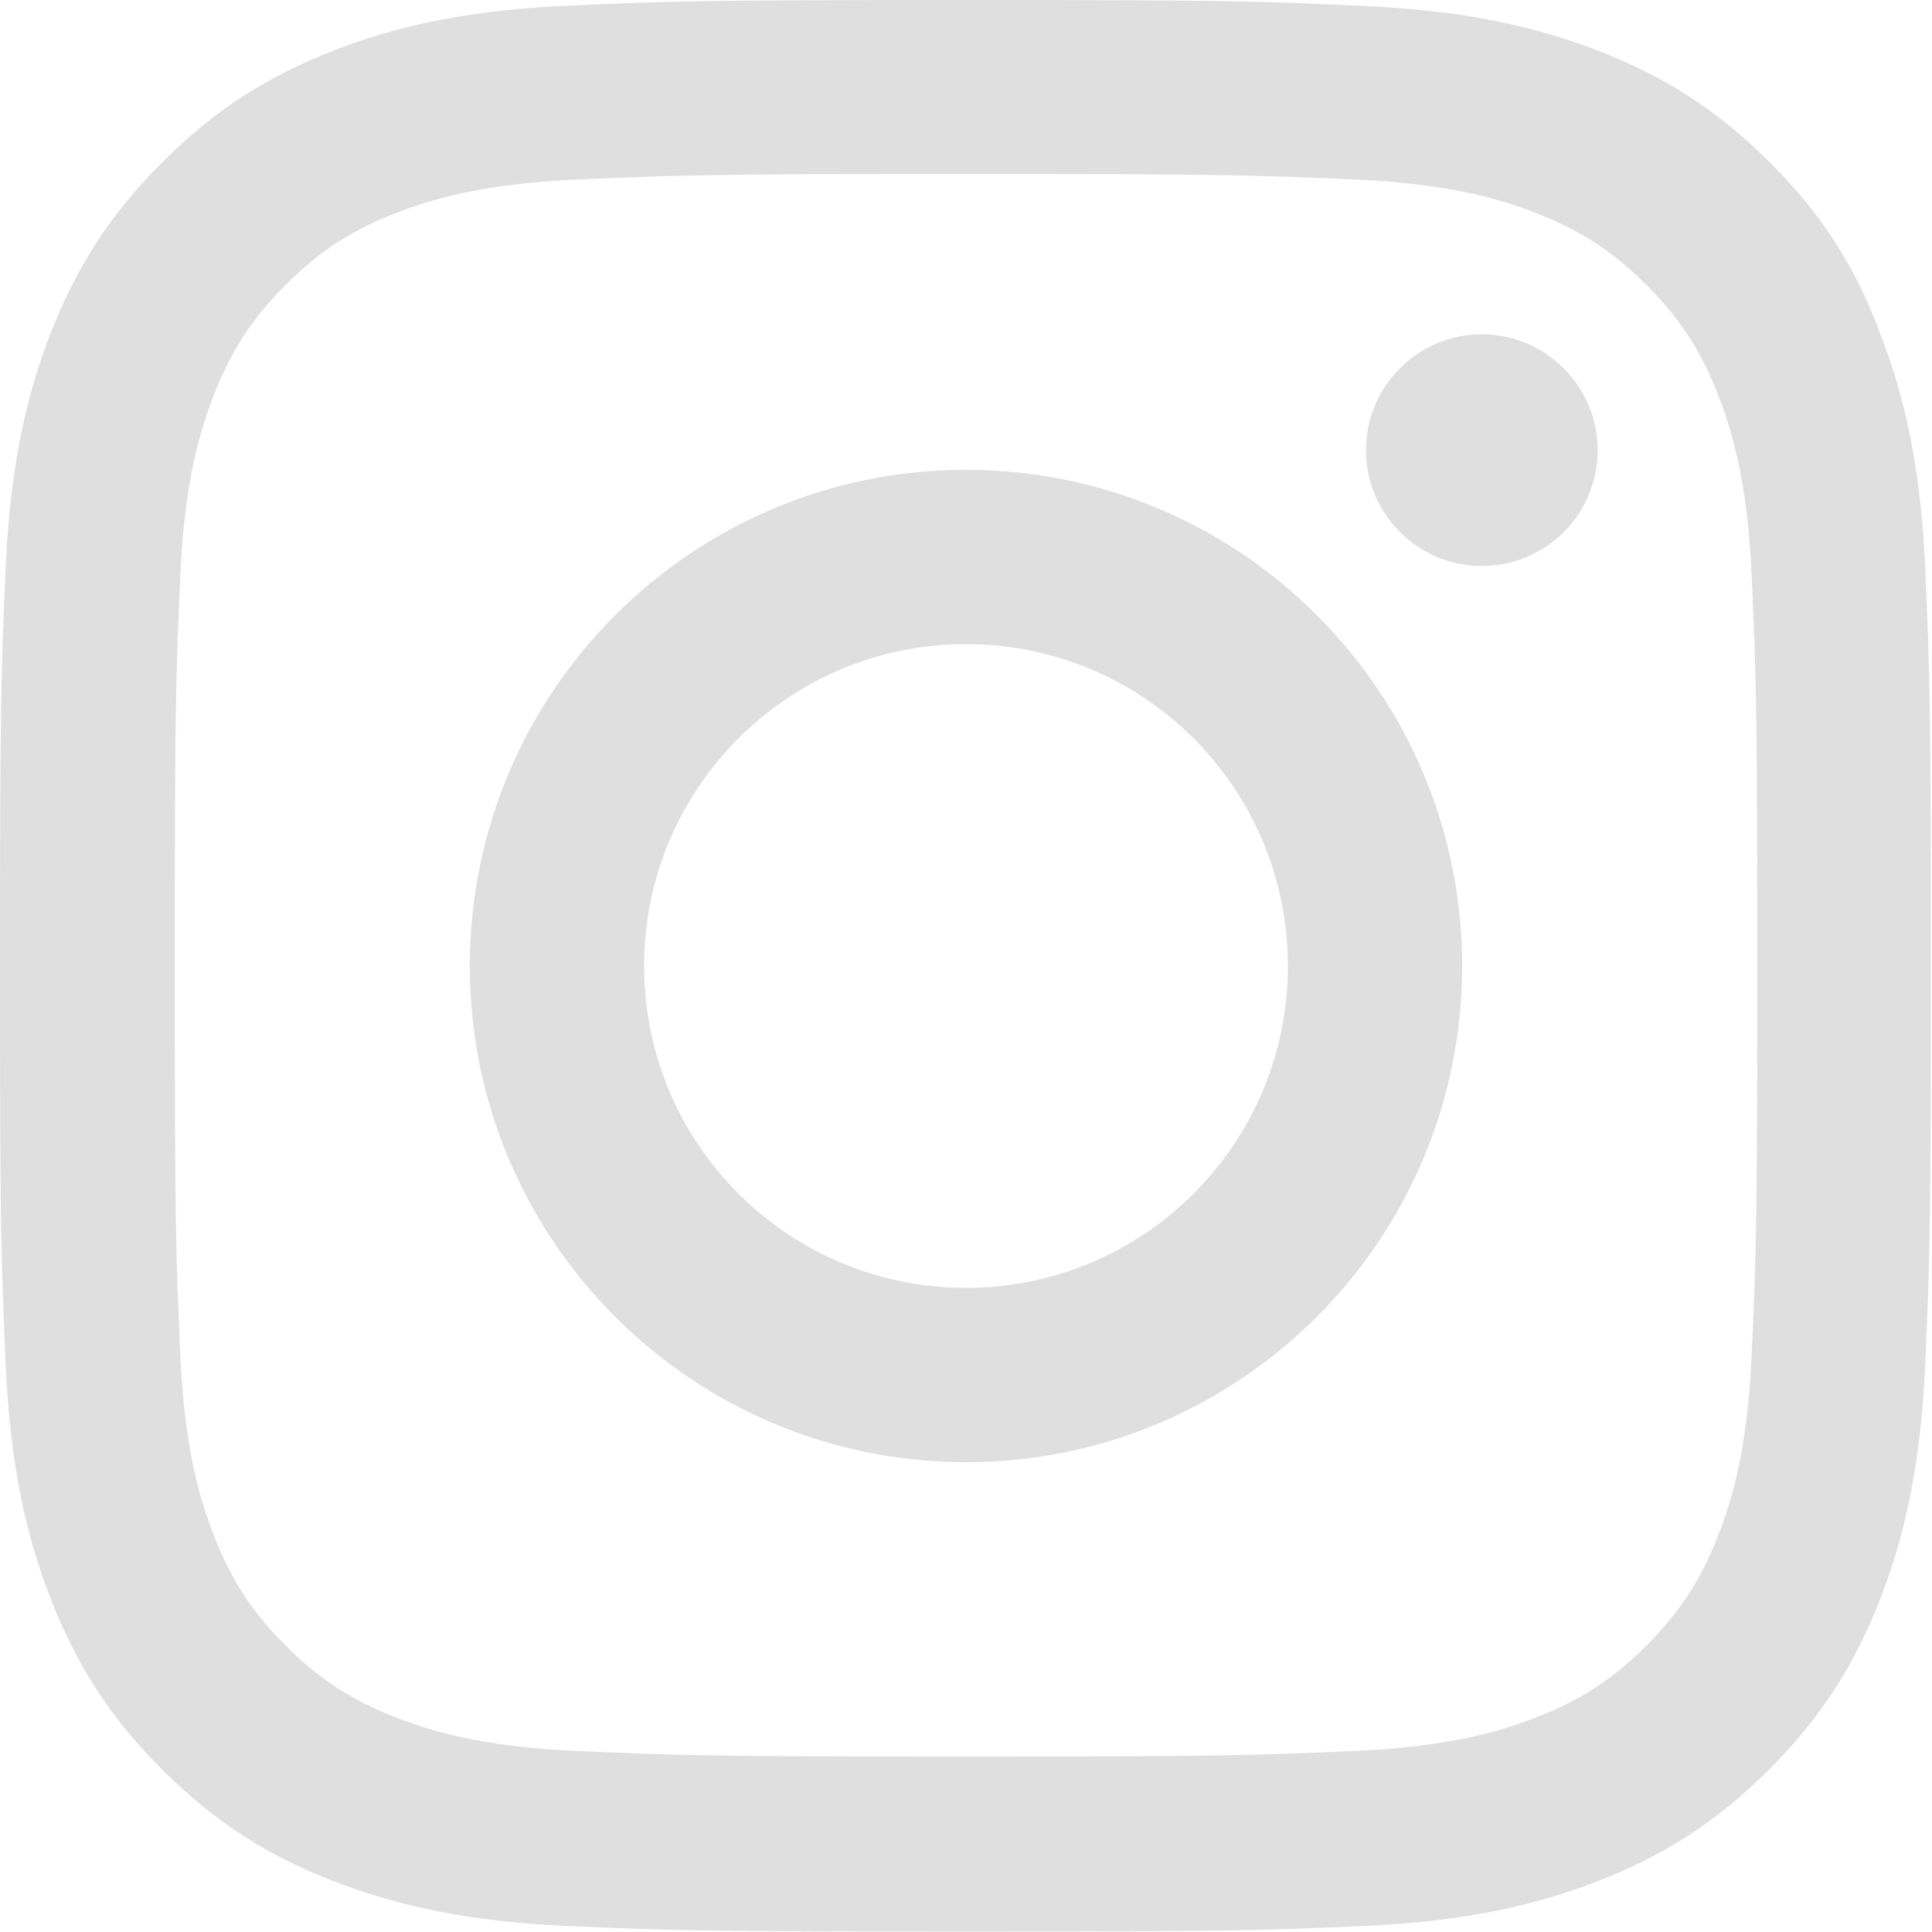
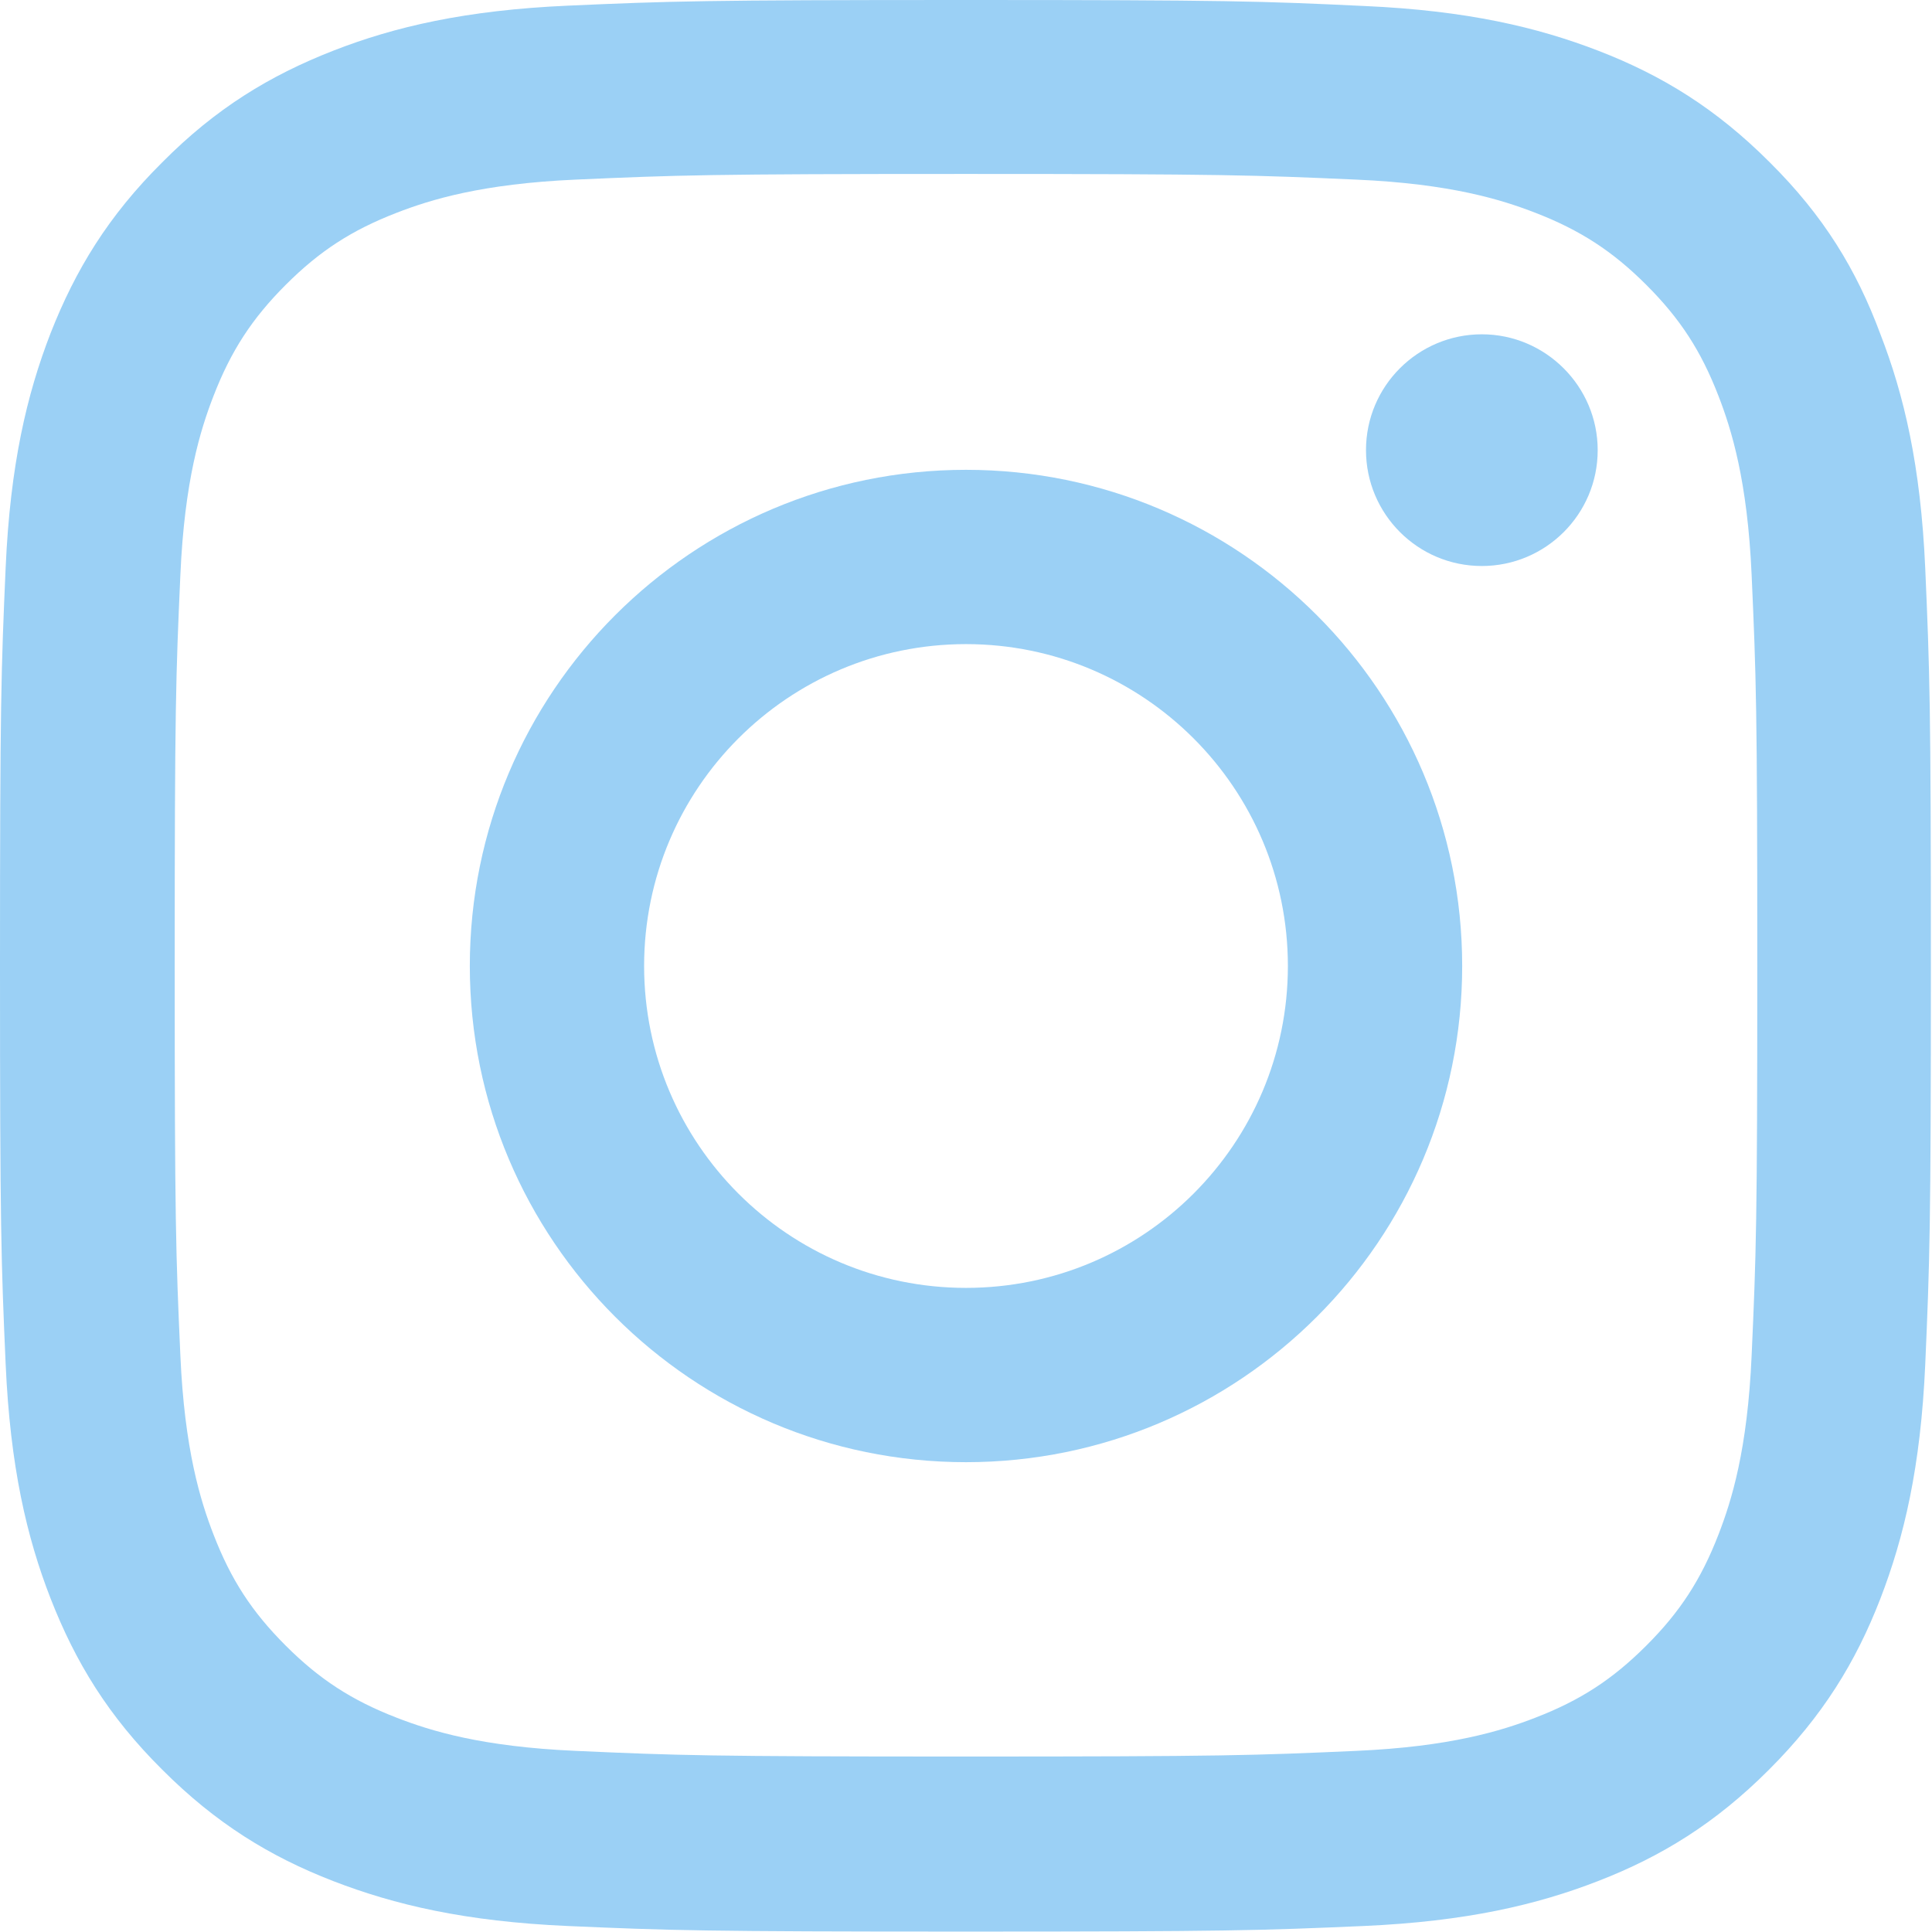
<svg xmlns="http://www.w3.org/2000/svg" width="28" height="28" viewBox="0 0 28 28" fill="none">
-   <path d="M14 2.521C17.741 2.521 18.184 2.538 19.655 2.603C21.022 2.663 21.76 2.893 22.252 3.084C22.903 3.336 23.373 3.642 23.86 4.129C24.352 4.621 24.653 5.086 24.905 5.737C25.096 6.229 25.326 6.973 25.386 8.334C25.452 9.811 25.468 10.254 25.468 13.989C25.468 17.73 25.452 18.173 25.386 19.644C25.326 21.011 25.096 21.749 24.905 22.241C24.653 22.892 24.347 23.363 23.86 23.849C23.368 24.341 22.903 24.642 22.252 24.894C21.76 25.085 21.016 25.315 19.655 25.375C18.178 25.441 17.735 25.457 14 25.457C10.259 25.457 9.816 25.441 8.345 25.375C6.978 25.315 6.24 25.085 5.748 24.894C5.097 24.642 4.627 24.336 4.14 23.849C3.648 23.357 3.347 22.892 3.095 22.241C2.904 21.749 2.674 21.006 2.614 19.644C2.548 18.167 2.532 17.724 2.532 13.989C2.532 10.248 2.548 9.805 2.614 8.334C2.674 6.967 2.904 6.229 3.095 5.737C3.347 5.086 3.653 4.616 4.14 4.129C4.632 3.637 5.097 3.336 5.748 3.084C6.24 2.893 6.984 2.663 8.345 2.603C9.816 2.538 10.259 2.521 14 2.521ZM14 0C10.199 0 9.723 0.016 8.23 0.082C6.743 0.148 5.72 0.388 4.834 0.733C3.91 1.094 3.128 1.57 2.352 2.352C1.57 3.128 1.094 3.91 0.733 4.829C0.388 5.72 0.148 6.737 0.082 8.225C0.016 9.723 0 10.199 0 14C0 17.801 0.016 18.277 0.082 19.77C0.148 21.257 0.388 22.28 0.733 23.166C1.094 24.09 1.57 24.872 2.352 25.648C3.128 26.425 3.91 26.906 4.829 27.262C5.72 27.606 6.737 27.847 8.225 27.913C9.718 27.978 10.194 27.994 13.995 27.994C17.795 27.994 18.271 27.978 19.764 27.913C21.252 27.847 22.274 27.606 23.16 27.262C24.079 26.906 24.861 26.425 25.637 25.648C26.414 24.872 26.895 24.09 27.251 23.171C27.595 22.28 27.836 21.262 27.902 19.775C27.967 18.282 27.984 17.806 27.984 14.005C27.984 10.205 27.967 9.729 27.902 8.236C27.836 6.748 27.595 5.726 27.251 4.84C26.906 3.91 26.43 3.128 25.648 2.352C24.872 1.575 24.09 1.094 23.171 0.738C22.28 0.394 21.262 0.153 19.775 0.087C18.277 0.016 17.801 0 14 0Z" fill="#DFDFDF" />
-   <path d="M14 6.809C10.03 6.809 6.809 10.03 6.809 14C6.809 17.97 10.03 21.191 14 21.191C17.97 21.191 21.191 17.97 21.191 14C21.191 10.03 17.97 6.809 14 6.809ZM14 18.665C11.424 18.665 9.335 16.576 9.335 14C9.335 11.424 11.424 9.335 14 9.335C16.576 9.335 18.665 11.424 18.665 14C18.665 16.576 16.576 18.665 14 18.665Z" fill="#DFDFDF" />
-   <path d="M23.155 6.524C23.155 7.454 22.4 8.203 21.476 8.203C20.546 8.203 19.797 7.448 19.797 6.524C19.797 5.594 20.552 4.845 21.476 4.845C22.4 4.845 23.155 5.6 23.155 6.524Z" fill="#DFDFDF" />
+   <path d="M14 2.521C17.741 2.521 18.184 2.538 19.655 2.603C21.022 2.663 21.76 2.893 22.252 3.084C22.903 3.336 23.373 3.642 23.86 4.129C24.352 4.621 24.653 5.086 24.905 5.737C25.096 6.229 25.326 6.973 25.386 8.334C25.452 9.811 25.468 10.254 25.468 13.989C25.468 17.73 25.452 18.173 25.386 19.644C25.326 21.011 25.096 21.749 24.905 22.241C24.653 22.892 24.347 23.363 23.86 23.849C23.368 24.341 22.903 24.642 22.252 24.894C21.76 25.085 21.016 25.315 19.655 25.375C18.178 25.441 17.735 25.457 14 25.457C10.259 25.457 9.816 25.441 8.345 25.375C6.978 25.315 6.24 25.085 5.748 24.894C5.097 24.642 4.627 24.336 4.14 23.849C3.648 23.357 3.347 22.892 3.095 22.241C2.904 21.749 2.674 21.006 2.614 19.644C2.548 18.167 2.532 17.724 2.532 13.989C2.532 10.248 2.548 9.805 2.614 8.334C2.674 6.967 2.904 6.229 3.095 5.737C3.347 5.086 3.653 4.616 4.14 4.129C4.632 3.637 5.097 3.336 5.748 3.084C6.24 2.893 6.984 2.663 8.345 2.603C9.816 2.538 10.259 2.521 14 2.521ZM14 0C10.199 0 9.723 0.016 8.23 0.082C6.743 0.148 5.72 0.388 4.834 0.733C3.91 1.094 3.128 1.57 2.352 2.352C1.57 3.128 1.094 3.91 0.733 4.829C0.388 5.72 0.148 6.737 0.082 8.225C0.016 9.723 0 10.199 0 14C0 17.801 0.016 18.277 0.082 19.77C0.148 21.257 0.388 22.28 0.733 23.166C1.094 24.09 1.57 24.872 2.352 25.648C3.128 26.425 3.91 26.906 4.829 27.262C5.72 27.606 6.737 27.847 8.225 27.913C9.718 27.978 10.194 27.994 13.995 27.994C17.795 27.994 18.271 27.978 19.764 27.913C21.252 27.847 22.274 27.606 23.16 27.262C24.079 26.906 24.861 26.425 25.637 25.648C26.414 24.872 26.895 24.09 27.251 23.171C27.595 22.28 27.836 21.262 27.902 19.775C27.967 18.282 27.984 17.806 27.984 14.005C27.984 10.205 27.967 9.729 27.902 8.236C27.836 6.748 27.595 5.726 27.251 4.84C26.906 3.91 26.43 3.128 25.648 2.352C24.872 1.575 24.09 1.094 23.171 0.738C22.28 0.394 21.262 0.153 19.775 0.087C18.277 0.016 17.801 0 14 0Z" fill="#9BD0F5" />
+   <path d="M14 6.809C10.03 6.809 6.809 10.03 6.809 14C6.809 17.97 10.03 21.191 14 21.191C17.97 21.191 21.191 17.97 21.191 14C21.191 10.03 17.97 6.809 14 6.809ZM14 18.665C11.424 18.665 9.335 16.576 9.335 14C9.335 11.424 11.424 9.335 14 9.335C16.576 9.335 18.665 11.424 18.665 14C18.665 16.576 16.576 18.665 14 18.665Z" fill="#9BD0F5" />
+   <path d="M23.155 6.524C23.155 7.454 22.4 8.203 21.476 8.203C20.546 8.203 19.797 7.448 19.797 6.524C19.797 5.594 20.552 4.845 21.476 4.845C22.4 4.845 23.155 5.6 23.155 6.524Z" fill="#9BD0F5" />
</svg>
